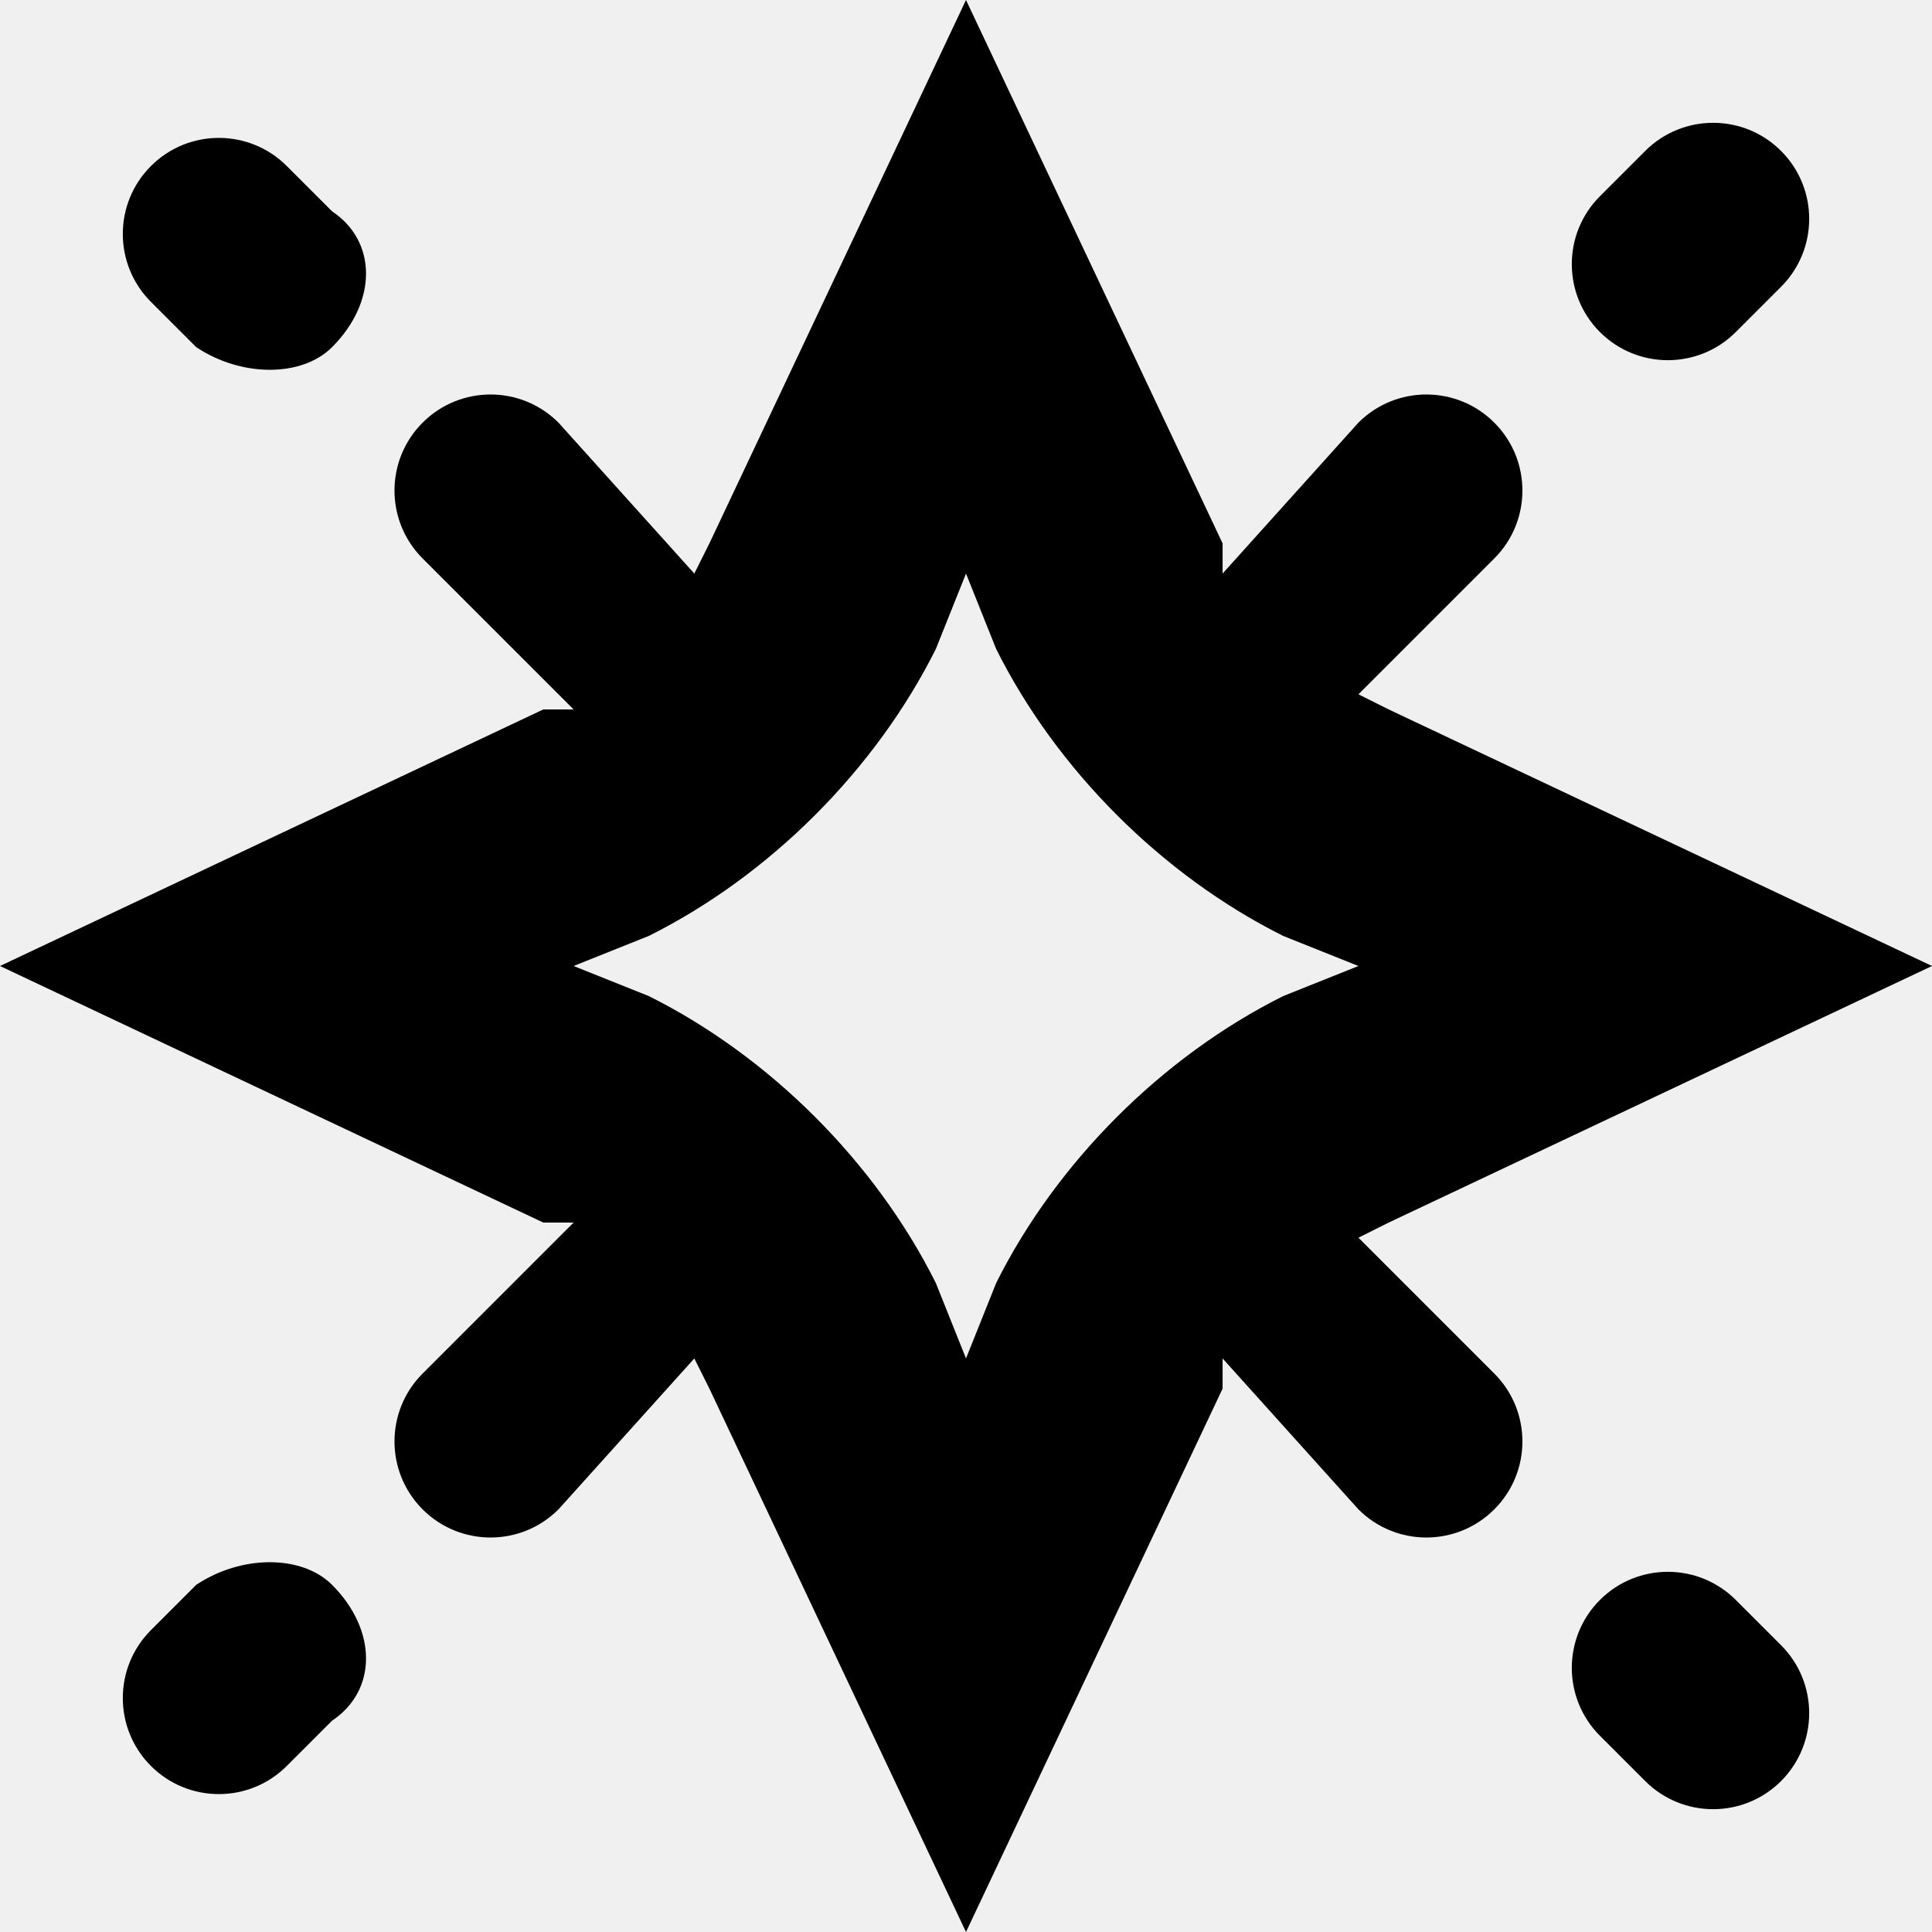
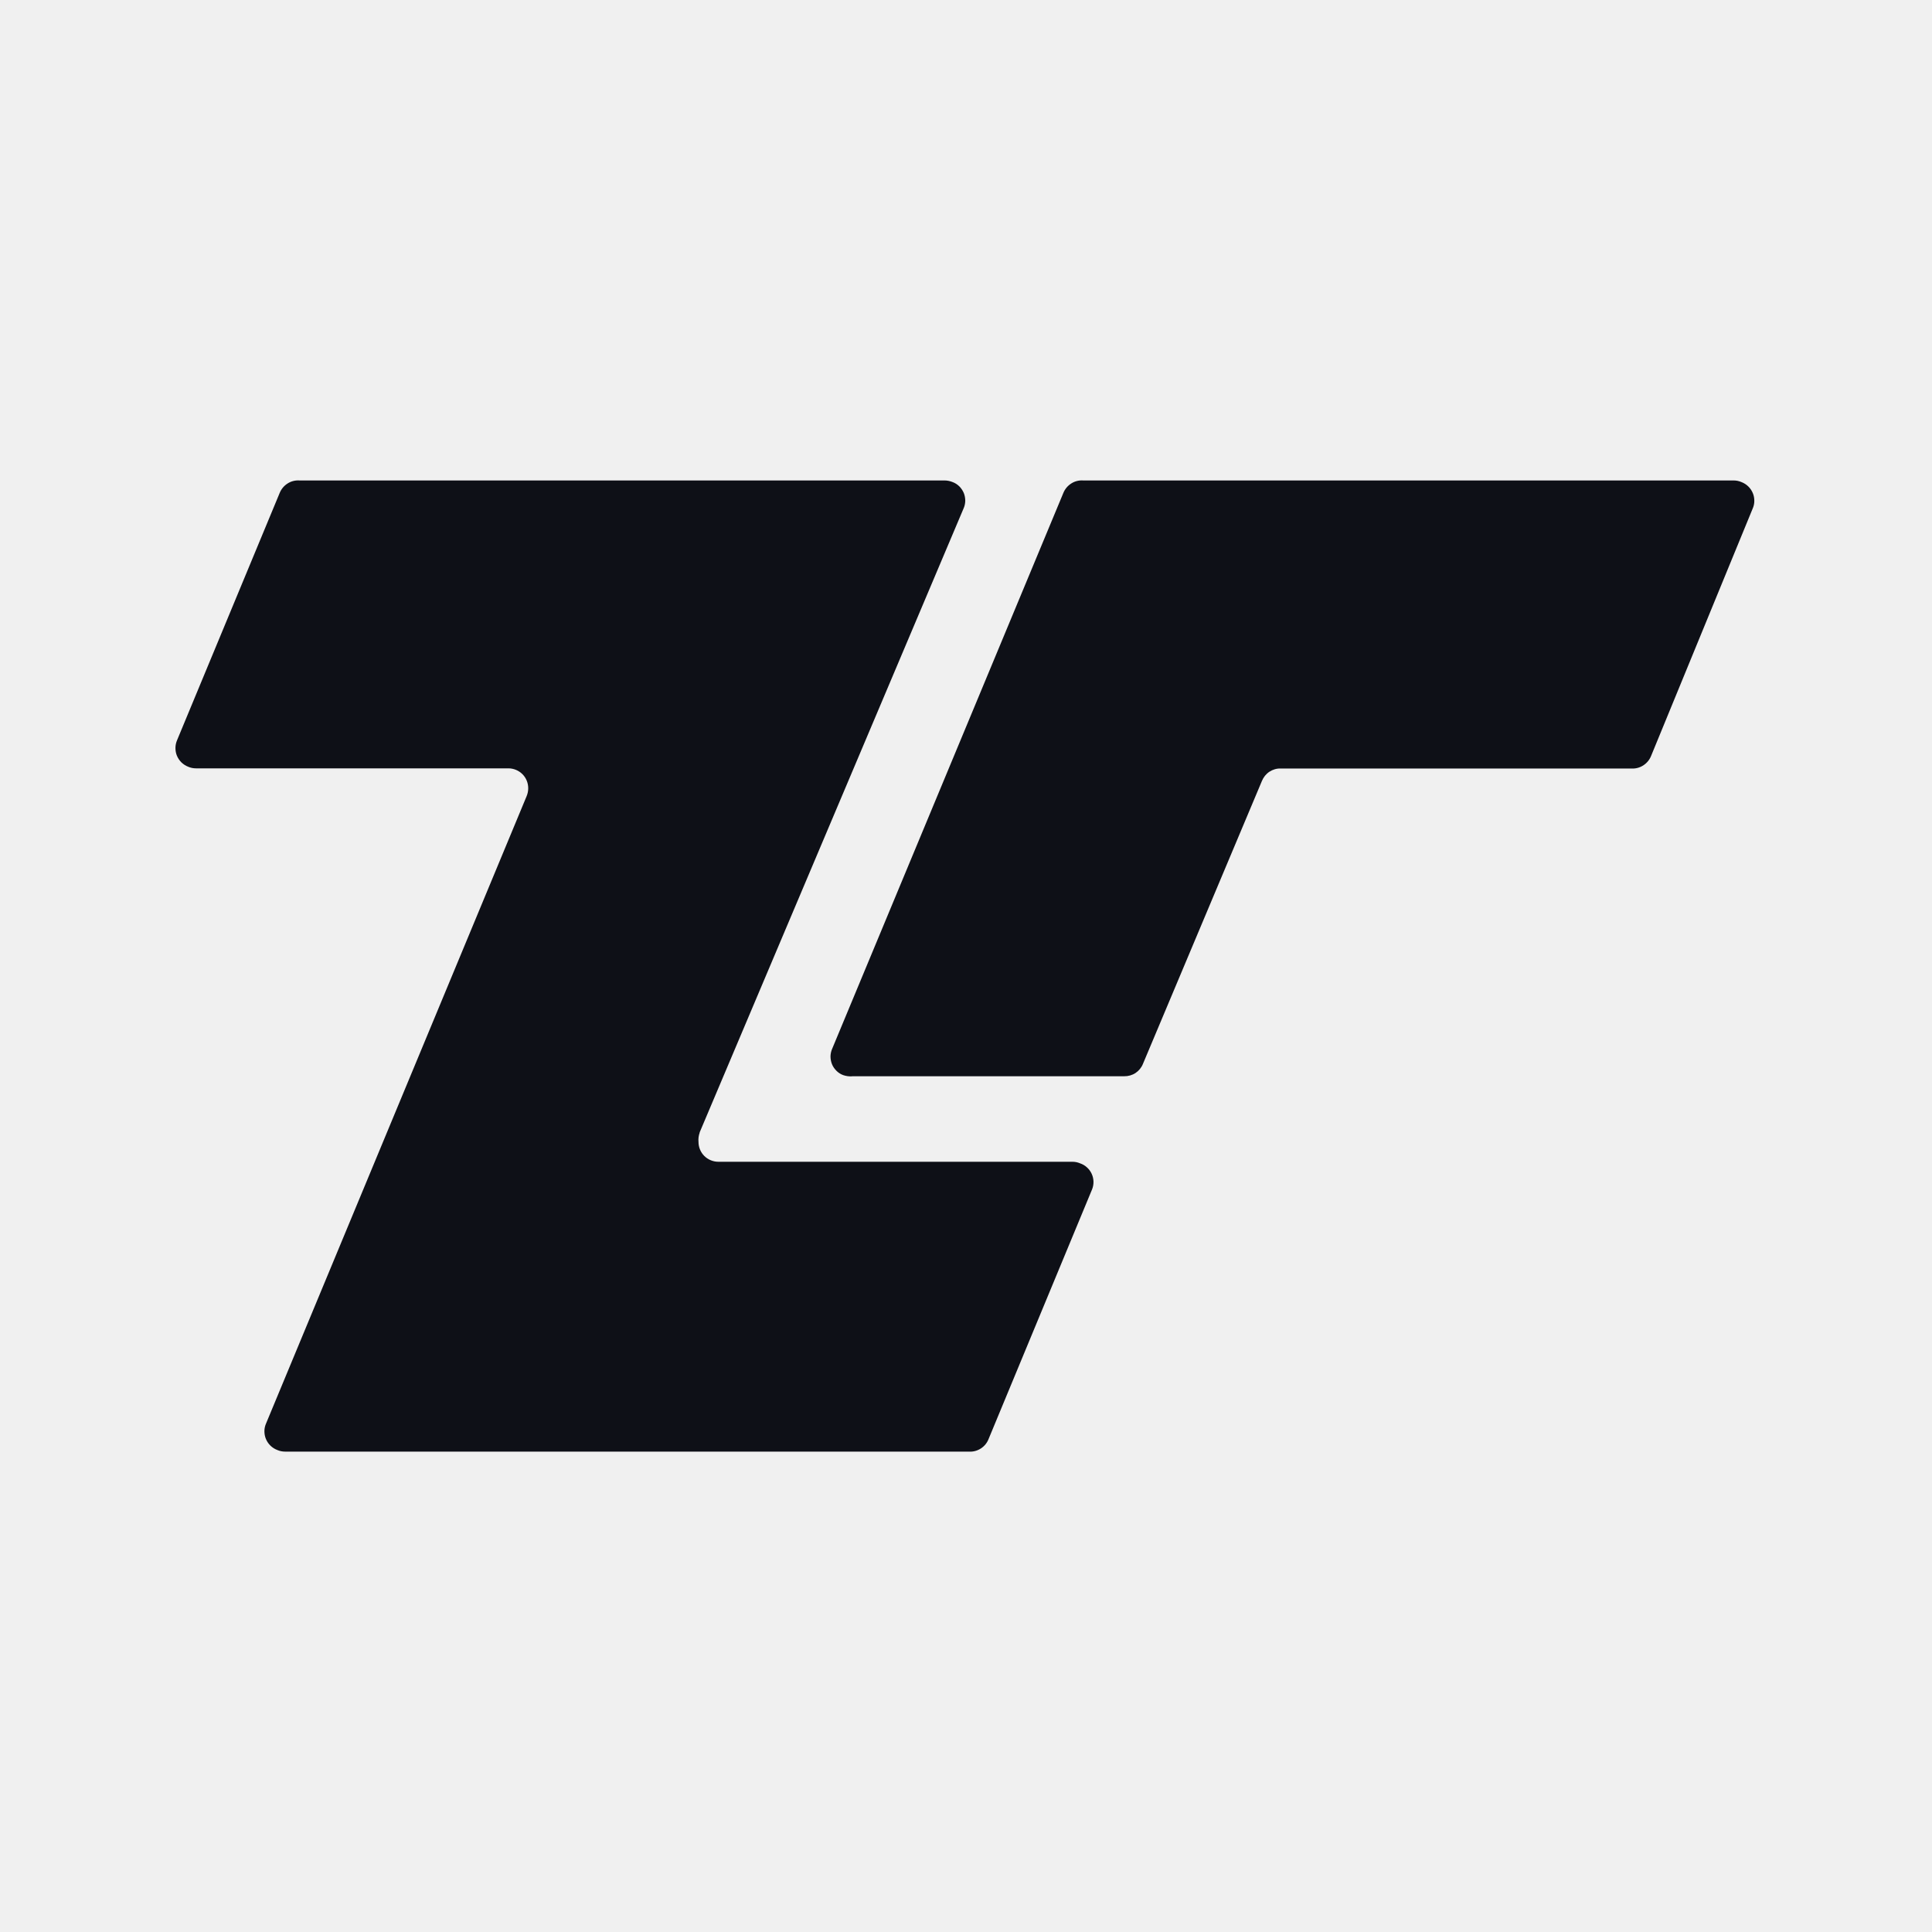
- <svg xmlns="http://www.w3.org/2000/svg" viewBox="0 0 128 128">
-   <path fill-rule="evenodd" d="M81 36 64 0 47 36l-1 2-9-10a6 6 0 0 0-9 9l10 10h-2L0 64l36 17h2L28 91a6 6 0 1 0 9 9l9-10 1 2 17 36 17-36v-2l9 10a6 6 0 1 0 9-9l-9-9 2-1 36-17-36-17-2-1 9-9a6 6 0 1 0-9-9l-9 10v-2Zm-17 2-2 5c-4 8-11 15-19 19l-5 2 5 2c8 4 15 11 19 19l2 5 2-5c4-8 11-15 19-19l5-2-5-2c-8-4-15-11-19-19l-2-5Z" clip-rule="evenodd" />
-   <path d="M118 19a6 6 0 0 0-9-9l-3 3a6 6 0 1 0 9 9l3-3Zm-96 4c-2 2-6 2-9 0l-3-3a6 6 0 1 1 9-9l3 3c3 2 3 6 0 9Zm0 82c-2-2-6-2-9 0l-3 3a6 6 0 1 0 9 9l3-3c3-2 3-6 0-9Zm96 4a6 6 0 0 1-9 9l-3-3a6 6 0 1 1 9-9l3 3Z" />
-   <style>path{fill:#000}@media (prefers-color-scheme:dark){path{fill:#fff}}</style>
+ <svg xmlns="http://www.w3.org/2000/svg" width="128" height="128" viewBox="0 0 128 128" fill="none">
+   <path d="M46.348 75.039L63.83 33.707C63.906 33.546 63.946 33.365 63.951 33.189C63.951 33.008 63.921 32.832 63.855 32.667C63.785 32.501 63.684 32.35 63.559 32.224C63.433 32.099 63.277 31.998 63.111 31.938C62.945 31.872 62.764 31.832 62.588 31.832H19.842C19.565 31.812 19.284 31.882 19.052 32.033C18.816 32.184 18.635 32.4 18.529 32.661L11.734 49.035C11.664 49.195 11.624 49.376 11.624 49.552C11.624 49.733 11.654 49.909 11.724 50.075C11.795 50.241 11.895 50.387 12.021 50.513C12.152 50.638 12.303 50.734 12.469 50.799C12.63 50.869 12.806 50.905 12.982 50.905H33.683C34.03 50.905 34.367 51.045 34.614 51.292C34.86 51.538 34.996 51.875 34.996 52.222C34.996 52.403 34.961 52.579 34.89 52.749L17.634 94.293C17.559 94.459 17.518 94.635 17.518 94.816C17.518 94.997 17.549 95.173 17.619 95.338C17.689 95.504 17.79 95.655 17.921 95.781C18.052 95.907 18.202 96.002 18.373 96.067C18.534 96.138 18.71 96.173 18.886 96.173H64.187C64.469 96.193 64.746 96.118 64.982 95.967C65.218 95.816 65.399 95.595 65.5 95.329L72.355 78.795C72.421 78.629 72.451 78.453 72.446 78.277C72.441 78.101 72.4 77.925 72.325 77.764C72.25 77.603 72.144 77.457 72.013 77.342C71.882 77.221 71.727 77.131 71.561 77.075C71.4 77.005 71.224 76.97 71.048 76.97H47.59C47.243 76.97 46.906 76.829 46.659 76.583C46.413 76.336 46.277 75.999 46.277 75.653C46.257 75.442 46.287 75.23 46.358 75.034L46.348 75.039Z" fill="#0E1017" />
+   <path d="M56.472 71.304H74.478C74.744 71.309 75.011 71.234 75.232 71.088C75.453 70.942 75.629 70.726 75.725 70.48L83.606 51.739C83.707 51.493 83.878 51.277 84.099 51.131C84.32 50.985 84.587 50.905 84.853 50.915H108.075C108.351 50.935 108.628 50.864 108.864 50.714C109.101 50.563 109.282 50.347 109.388 50.085L116.112 33.712C116.187 33.546 116.228 33.37 116.228 33.189C116.228 33.008 116.198 32.832 116.127 32.667C116.057 32.501 115.956 32.35 115.825 32.224C115.695 32.099 115.544 32.003 115.373 31.938C115.212 31.867 115.036 31.832 114.86 31.832H71.762C71.485 31.812 71.203 31.882 70.972 32.033C70.736 32.184 70.555 32.4 70.449 32.661L55.144 69.459C55.069 69.62 55.029 69.801 55.023 69.977C55.023 70.158 55.054 70.334 55.119 70.5C55.184 70.666 55.29 70.817 55.416 70.942C55.541 71.068 55.697 71.169 55.863 71.229C56.054 71.294 56.256 71.324 56.457 71.309L56.472 71.304Z" fill="#0E1017" />
</svg>
